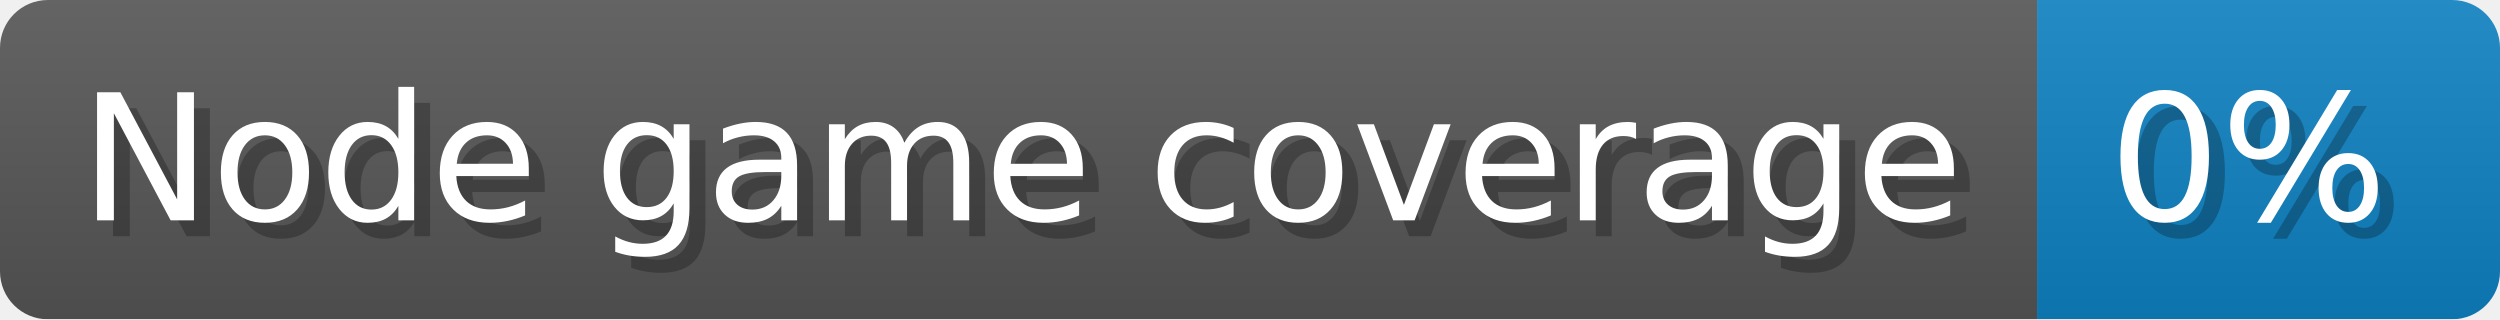
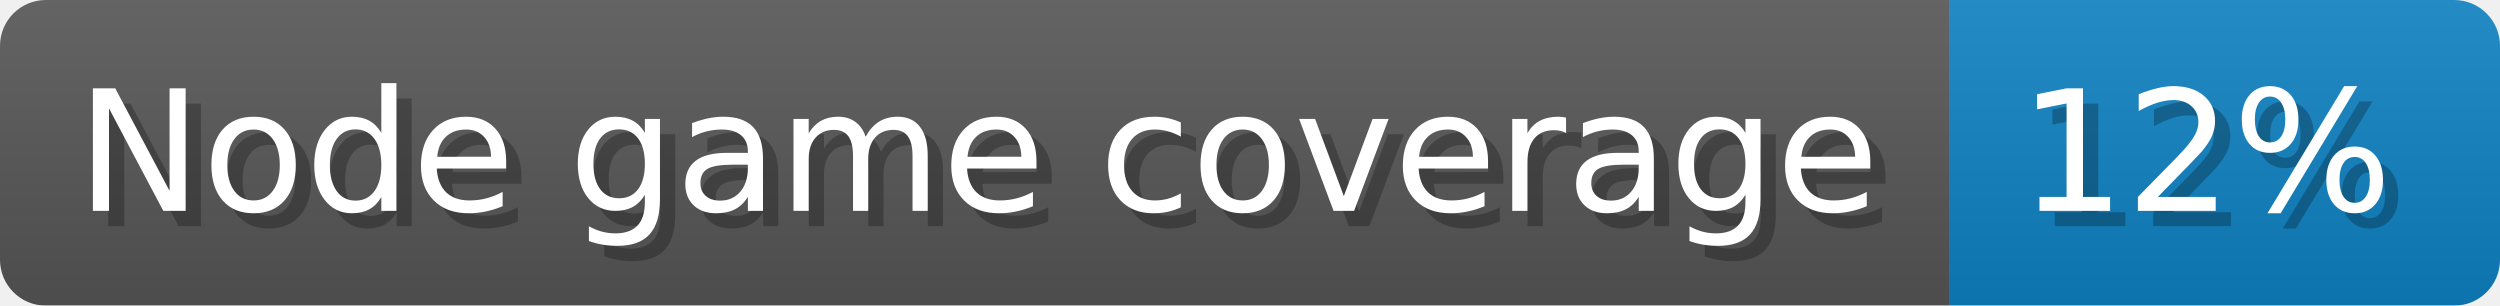
- <svg xmlns="http://www.w3.org/2000/svg" width="156.6" height="20" viewBox="0 0 1566 200" role="img" aria-label="Node game coverage: 0%">
+ <svg xmlns="http://www.w3.org/2000/svg" width="163.6" height="20" viewBox="0 0 1636 200" role="img" aria-label="Node game coverage: 12%">
  <linearGradient id="a" x2="0" y2="100%">
    <stop offset="0" stop-opacity=".1" stop-color="#EEE" />
    <stop offset="1" stop-opacity=".1" />
  </linearGradient>
  <mask id="m">
-     <rect width="1566" height="200" rx="30" fill="#FFF" />
+     <rect width="1636" height="200" rx="30" fill="#FFF" />
  </mask>
  <g mask="url(#m)">
    <rect width="1276" height="200" fill="#555" />
-     <rect width="290" height="200" fill="#0f80c1" x="1276" />
-     <rect width="1566" height="200" fill="url(#a)" />
+     <rect width="360" height="200" fill="#0f80c1" x="1276" />
+     <rect width="1636" height="200" fill="url(#a)" />
  </g>
  <g aria-hidden="true" fill="#fff" text-anchor="start" font-family="Verdana,DejaVu Sans,sans-serif" font-size="110">
    <text x="60" y="148" textLength="1176" fill="#000" opacity="0.25">Node game coverage</text>
    <text x="50" y="138" textLength="1176">Node game coverage</text>
-     <text x="1331" y="148" textLength="190" fill="#000" opacity="0.25">0%</text>
-     <text x="1321" y="138" textLength="190">0%</text>
+     <text x="1331" y="148" textLength="260" fill="#000" opacity="0.25">12%</text>
+     <text x="1321" y="138" textLength="260">12%</text>
  </g>
</svg>
